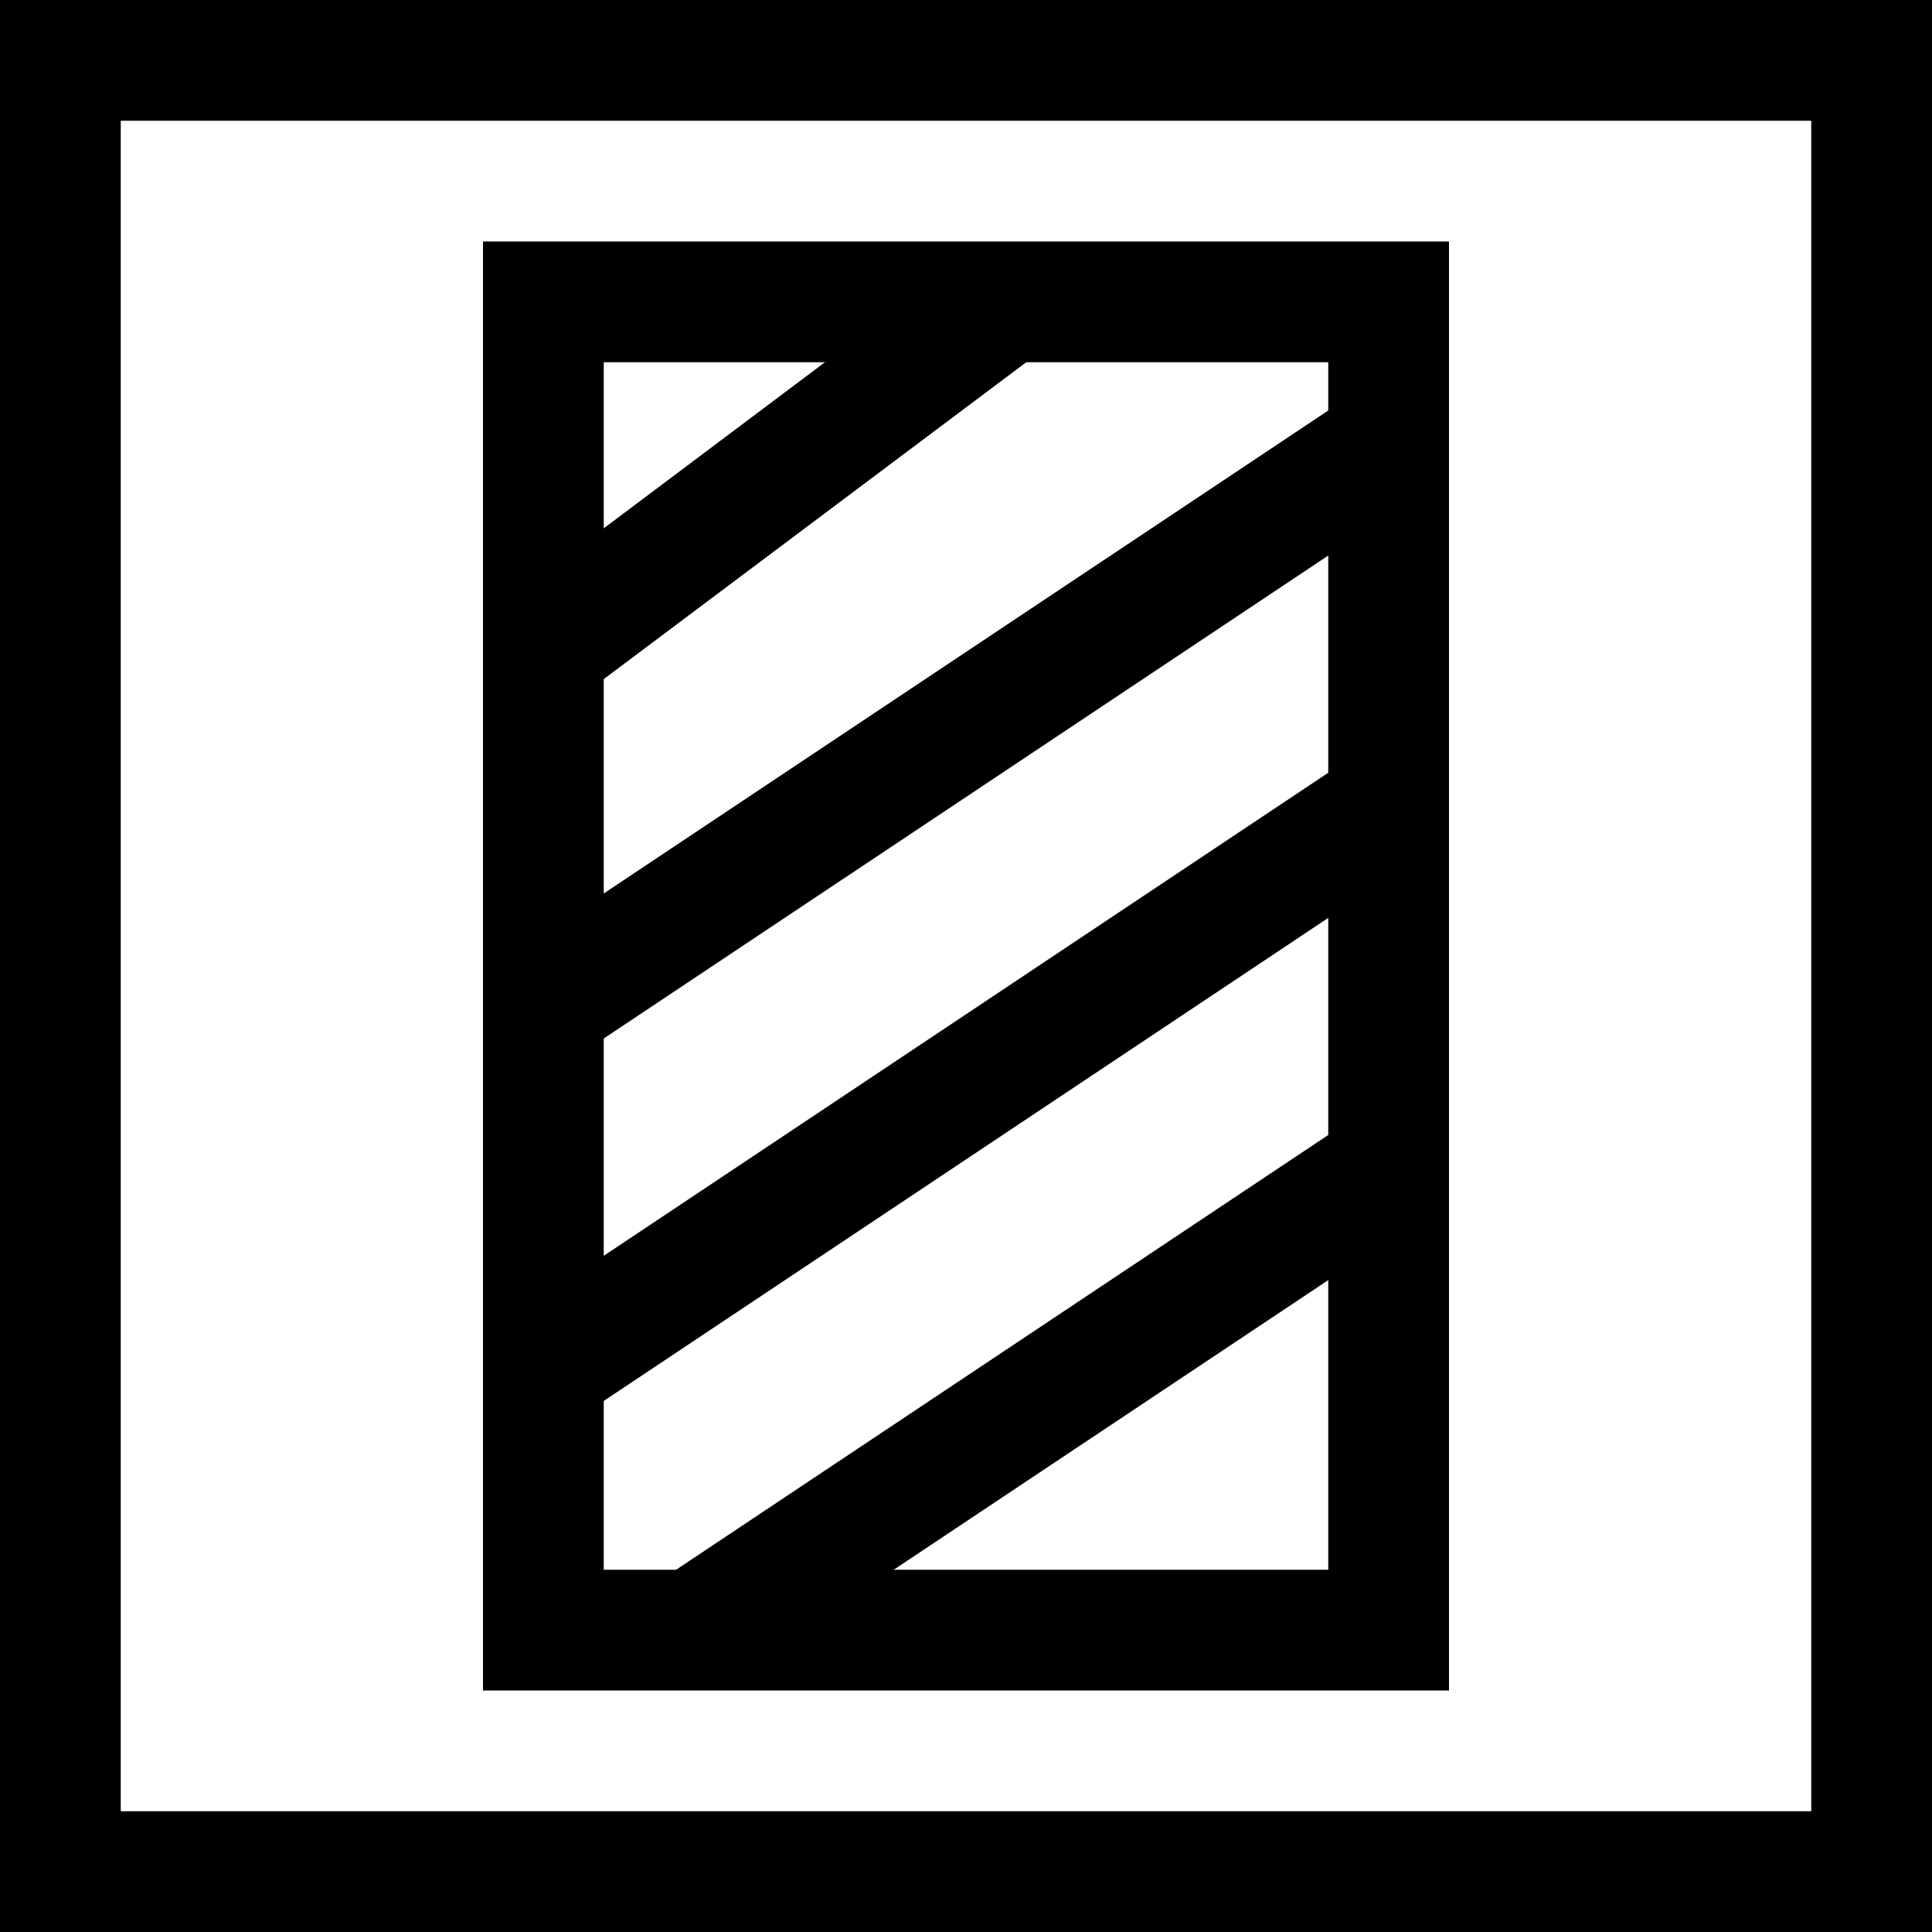
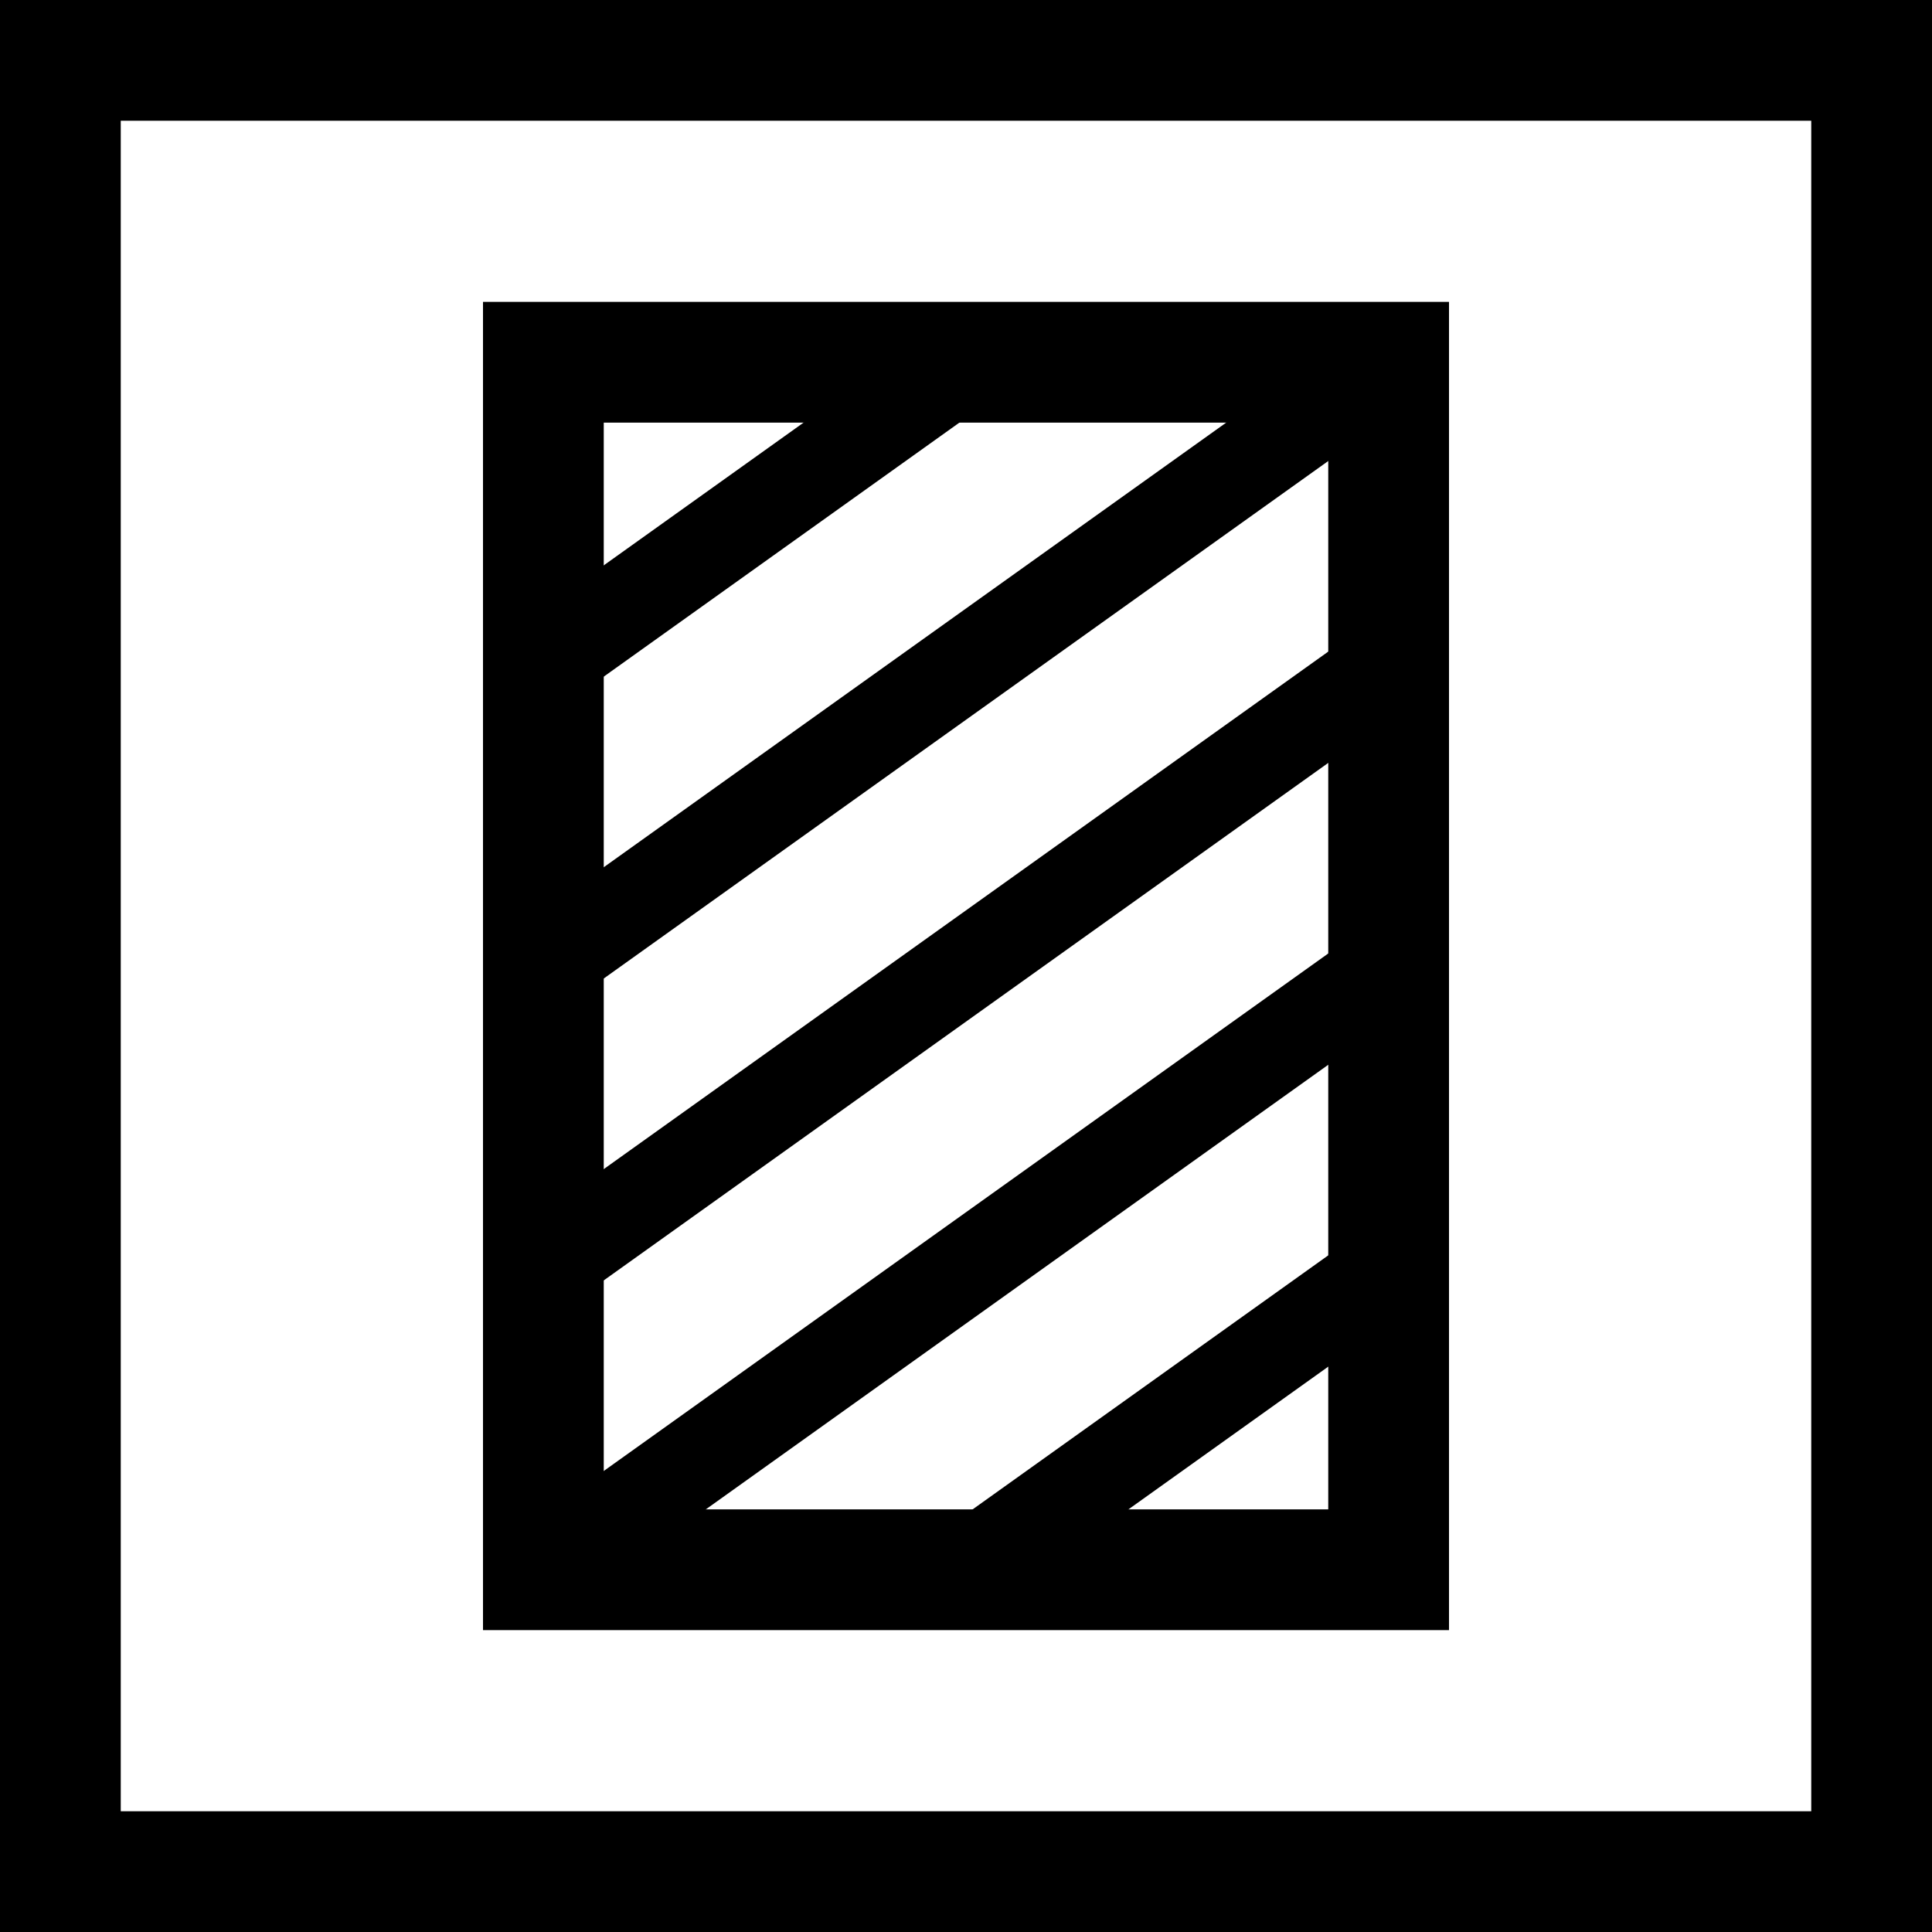
- <svg xmlns="http://www.w3.org/2000/svg" viewBox="0 0 16 16" version="1.1" id="svg2323" width="16" height="16">
-   <defs id="defs2327" />
-   <rect style="display:inline;fill:#ffffff;fill-opacity:1;stroke:#000000;stroke-width:2;stroke-linecap:square;stroke-miterlimit:5.5;stroke-opacity:1;paint-order:stroke fill markers;stop-color:#000000" id="rect342" width="14" height="14" x="1" y="1" />
-   <path style="display:inline;fill:#ffffff;fill-opacity:1;stroke:#000000;stroke-width:2;stroke-linecap:square;stroke-miterlimit:5.5;stroke-opacity:1;paint-order:stroke fill markers;stop-color:#000000" d="m 5,3 v 0 h 6 V 13 H 5 Z" id="path1162" />
-   <path id="path1386" style="color:#000000;fill:#000000;stroke-linecap:square;stroke-miterlimit:5.5;-inkscape-stroke:none;paint-order:stroke fill markers" d="M 9.699,2.1 7.852,2.234 4.301,4.9 4.9,5.699 Z M 11.139,3.307 4.307,7.861 4.861,8.693 11.693,4.139 Z m 0,3 -6.832,4.555 0.555,0.832 6.832,-4.555 z m 0,3 -6.416,4.277 -0.416,0.277 1.729,0.049 5.658,-3.771 z" />
+ <svg xmlns="http://www.w3.org/2000/svg" width="256" height="256" viewBox="0 0 256 256" version="1.1" id="svg1">
+   <defs id="defs1" />
+   <g id="access_aisle-layer">
+     <rect style="fill:#ffffff;stroke:#000000;stroke-width:16;fill-opacity:1;stroke-dasharray:none" id="background" width="240" height="240" x="8" y="8" />
+     <path style="fill:none;fill-opacity:1;stroke:#000000;stroke-width:12;stroke-dasharray:none" d="m 184,168 -56,40" id="stripe-5" />
+     <path style="fill:none;fill-opacity:1;stroke:#000000;stroke-width:12;stroke-dasharray:none" d="M 184,128 72,208" id="stripe-4" />
+     <path style="fill:none;fill-opacity:1;stroke:#000000;stroke-width:12;stroke-dasharray:none" d="M 184,88 72,168" id="stripe-3" />
+     <path style="fill:none;fill-opacity:1;stroke:#000000;stroke-width:12;stroke-dasharray:none" d="M 184,48 72,128" id="stripe-2" />
+     <path style="fill:none;fill-opacity:1;stroke:#000000;stroke-width:12;stroke-dasharray:none" d="M 128,48 72,88" id="stripe-1" />
+     <rect style="fill:none;fill-opacity:1;stroke:#000000;stroke-width:16;stroke-dasharray:none" id="outline" width="112" height="160" x="72" y="48" />
+   </g>
</svg>
